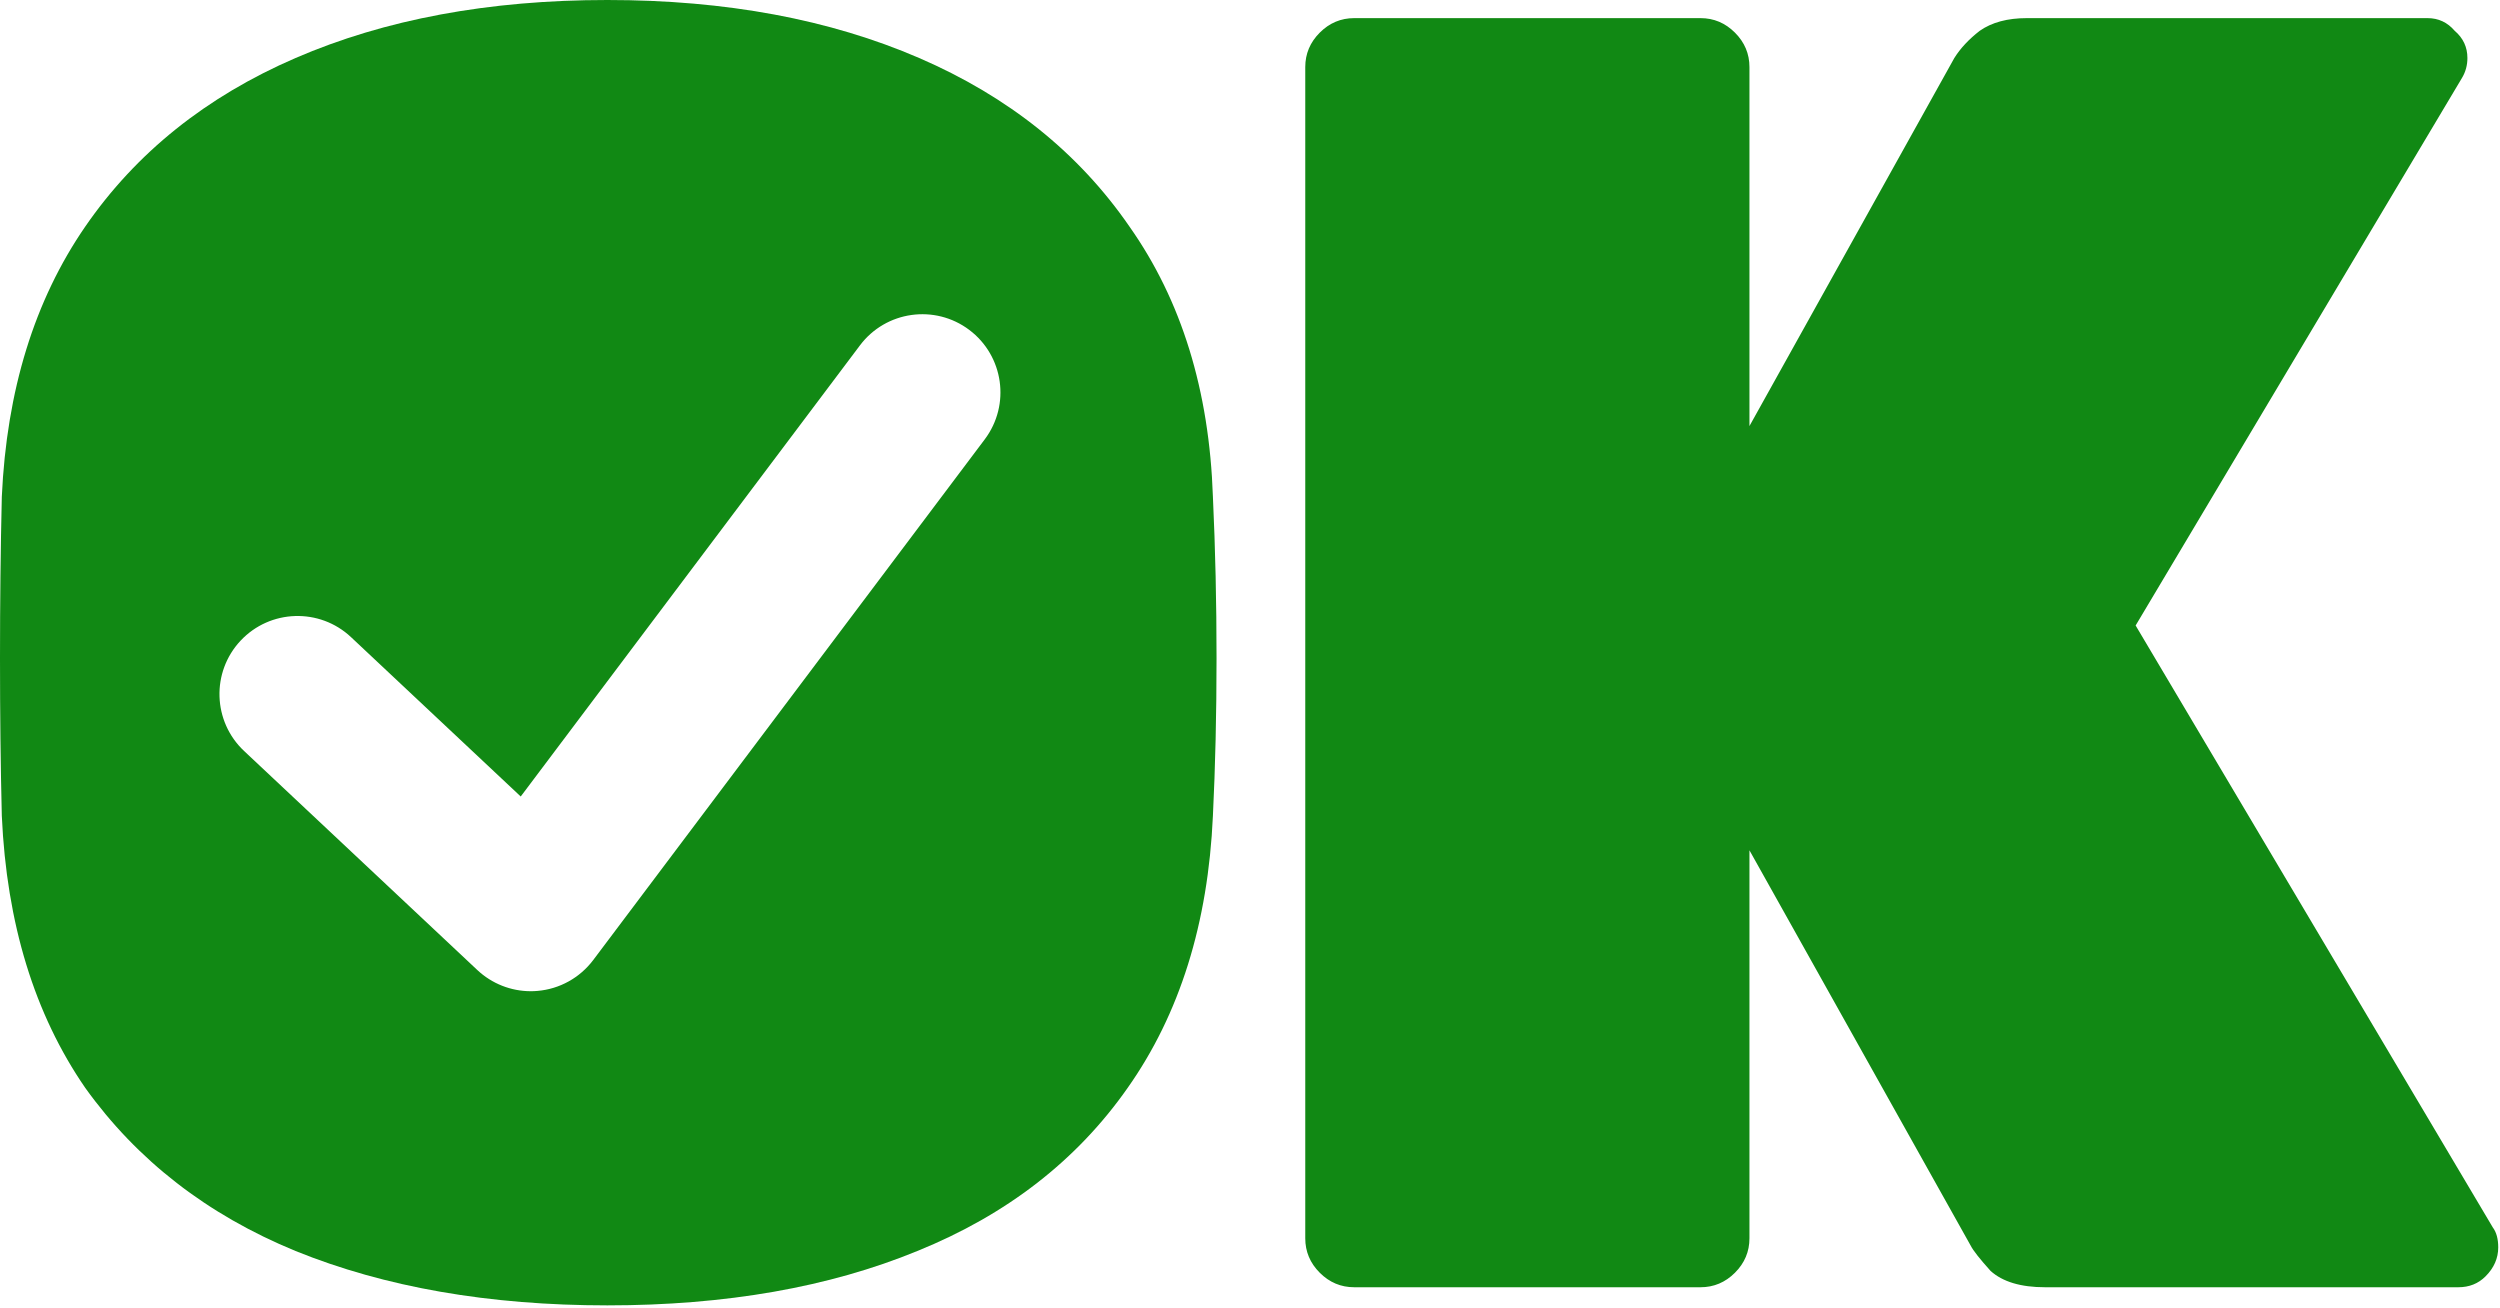
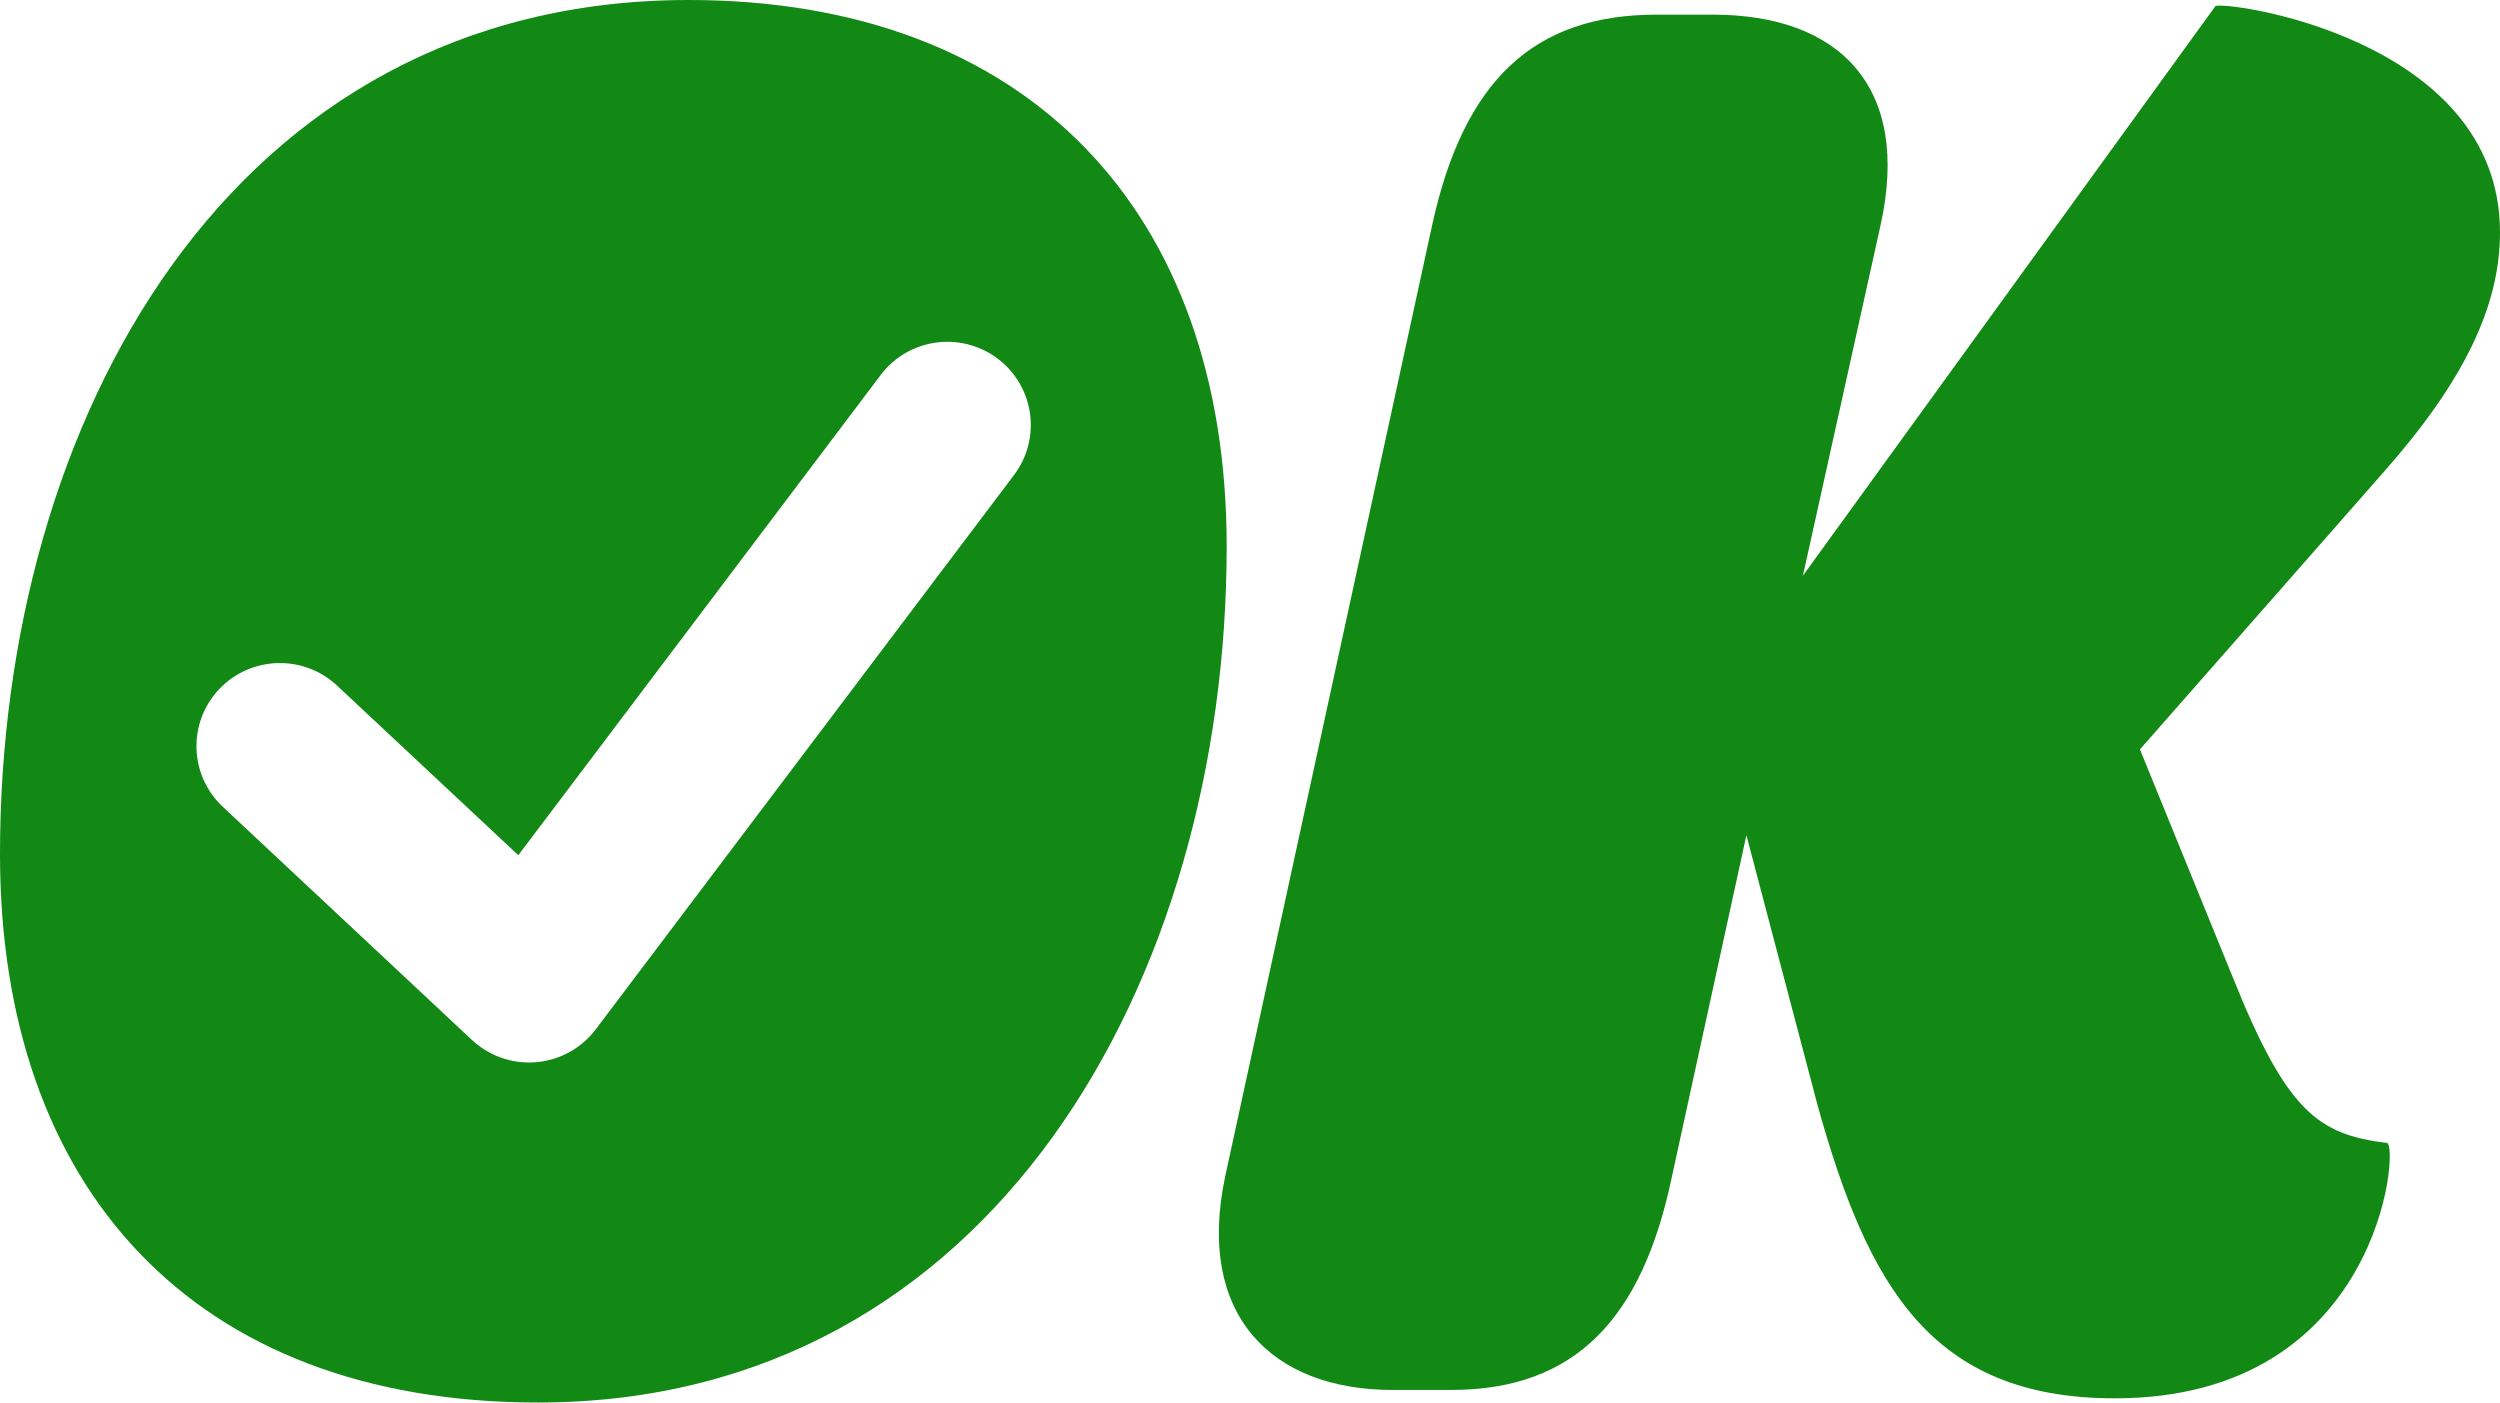
- <svg xmlns="http://www.w3.org/2000/svg" width="1130" height="591" viewBox="0 0 1130 591" fill="none">
-   <path d="M612.104 581.835C606.095 581.835 600.905 579.649 596.534 575.279C592.164 570.908 589.978 565.718 589.978 559.709V30.321C589.978 24.311 592.164 19.121 596.534 14.751C600.905 10.38 606.095 8.195 612.104 8.195H768.626C774.636 8.195 779.826 10.38 784.197 14.751C788.567 19.121 790.752 24.311 790.752 30.321V192.579L883.354 26.224C886.086 21.853 889.91 17.756 894.827 13.931C900.29 10.107 907.392 8.195 916.134 8.195H1097.24C1102.16 8.195 1106.25 10.107 1109.53 13.931C1113.36 17.209 1115.27 21.307 1115.27 26.224C1115.27 29.501 1114.45 32.506 1112.81 35.238L965.303 282.723L1126.74 554.792C1128.38 556.977 1129.2 559.982 1129.2 563.806C1129.2 568.723 1127.29 573.094 1123.46 576.918C1120.19 580.196 1116.09 581.835 1111.17 581.835H924.329C913.402 581.835 905.207 579.376 899.744 574.459C894.827 568.996 891.822 565.172 890.73 562.987L790.752 384.339V559.709C790.752 565.718 788.567 570.908 784.197 575.279C779.826 579.649 774.636 581.835 768.626 581.835H612.104Z" fill="#118914" />
-   <path d="M274.527 0C328.067 0 375.052 8.741 415.479 26.224C455.907 43.706 487.594 69.11 510.539 102.436C534.031 135.761 546.597 176.463 548.236 224.539C549.329 248.031 549.875 272.343 549.875 297.474C549.875 322.604 549.329 346.369 548.236 368.769C546.051 417.391 533.212 458.366 509.72 491.691C486.774 524.471 455.088 549.056 414.66 565.445C374.779 581.835 328.067 590.029 274.527 590.029C220.988 590.029 174.004 581.835 133.576 565.445C93.695 549.056 62.008 524.471 38.516 491.691C15.57 458.366 3.005 417.391 0.819 368.769C0.273 346.369 2.5093e-06 322.604 0 297.474C0 272.343 0.273 248.031 0.819 224.539C3.005 176.463 15.57 135.761 38.516 102.436C61.461 69.11 93.148 43.706 133.576 26.224C174.004 8.741 220.988 3.84423e-05 274.527 0ZM438.114 149.12C422.579 137.421 400.4 140.501 388.68 156.131L235.366 360.017L158.652 287.979C144.472 274.67 122.133 275.336 108.758 289.564C95.428 303.77 96.118 326.112 110.344 339.467L215.763 438.468C222.336 444.628 230.977 448.029 239.917 448.029C240.928 448.029 241.939 447.984 242.95 447.892C252.947 447.041 262.094 441.961 268.139 433.939L445.124 198.563C456.822 182.979 453.696 160.843 438.114 149.12Z" fill="#118914" />
+ <svg xmlns="http://www.w3.org/2000/svg" width="836" height="469" viewBox="0 0 836 469" fill="none">
+   <path d="M798.197 382.2C802.397 382.9 796.097 467.6 707.197 467.6C645.597 467.6 624.597 429.8 607.797 369.6L583.997 279.3L558.797 394.8C548.997 440.3 527.297 464.8 485.297 464.8H465.697C425.097 464.8 399.897 439.6 409.697 393.4L478.997 74.9C489.497 27.3 512.597 4.9 553.897 4.9H572.797C614.797 4.9 639.297 28.7 628.797 75.6L602.897 192.5L740.797 2.1C742.197 5.81592e-05 835.997 11.9 835.997 77.7C835.997 102.2 824.097 127.4 796.797 158.2L715.597 250.6L746.397 326.2C764.597 371.7 775.097 379.4 798.197 382.2Z" fill="#118914" />
+   <path d="M230.3 0C343.7 0 410.2 70.7 410.2 182.7C410.2 327.6 331.8 469 179.9 469C64.4 469 0 396.9 0 285.6C0 140.7 77 0 230.3 0ZM333.567 119.885C321.288 110.67 303.76 113.096 294.496 125.406L173.321 285.982L112.689 229.247C101.482 218.765 83.827 219.29 73.255 230.496C62.719 241.684 63.264 259.28 74.508 269.798L157.827 347.77C163.022 352.621 169.852 355.3 176.918 355.3C177.717 355.3 178.516 355.264 179.315 355.191C187.217 354.522 194.446 350.521 199.224 344.203L339.107 158.825C348.353 146.551 345.883 129.118 333.567 119.885Z" fill="#118914" />
</svg>
